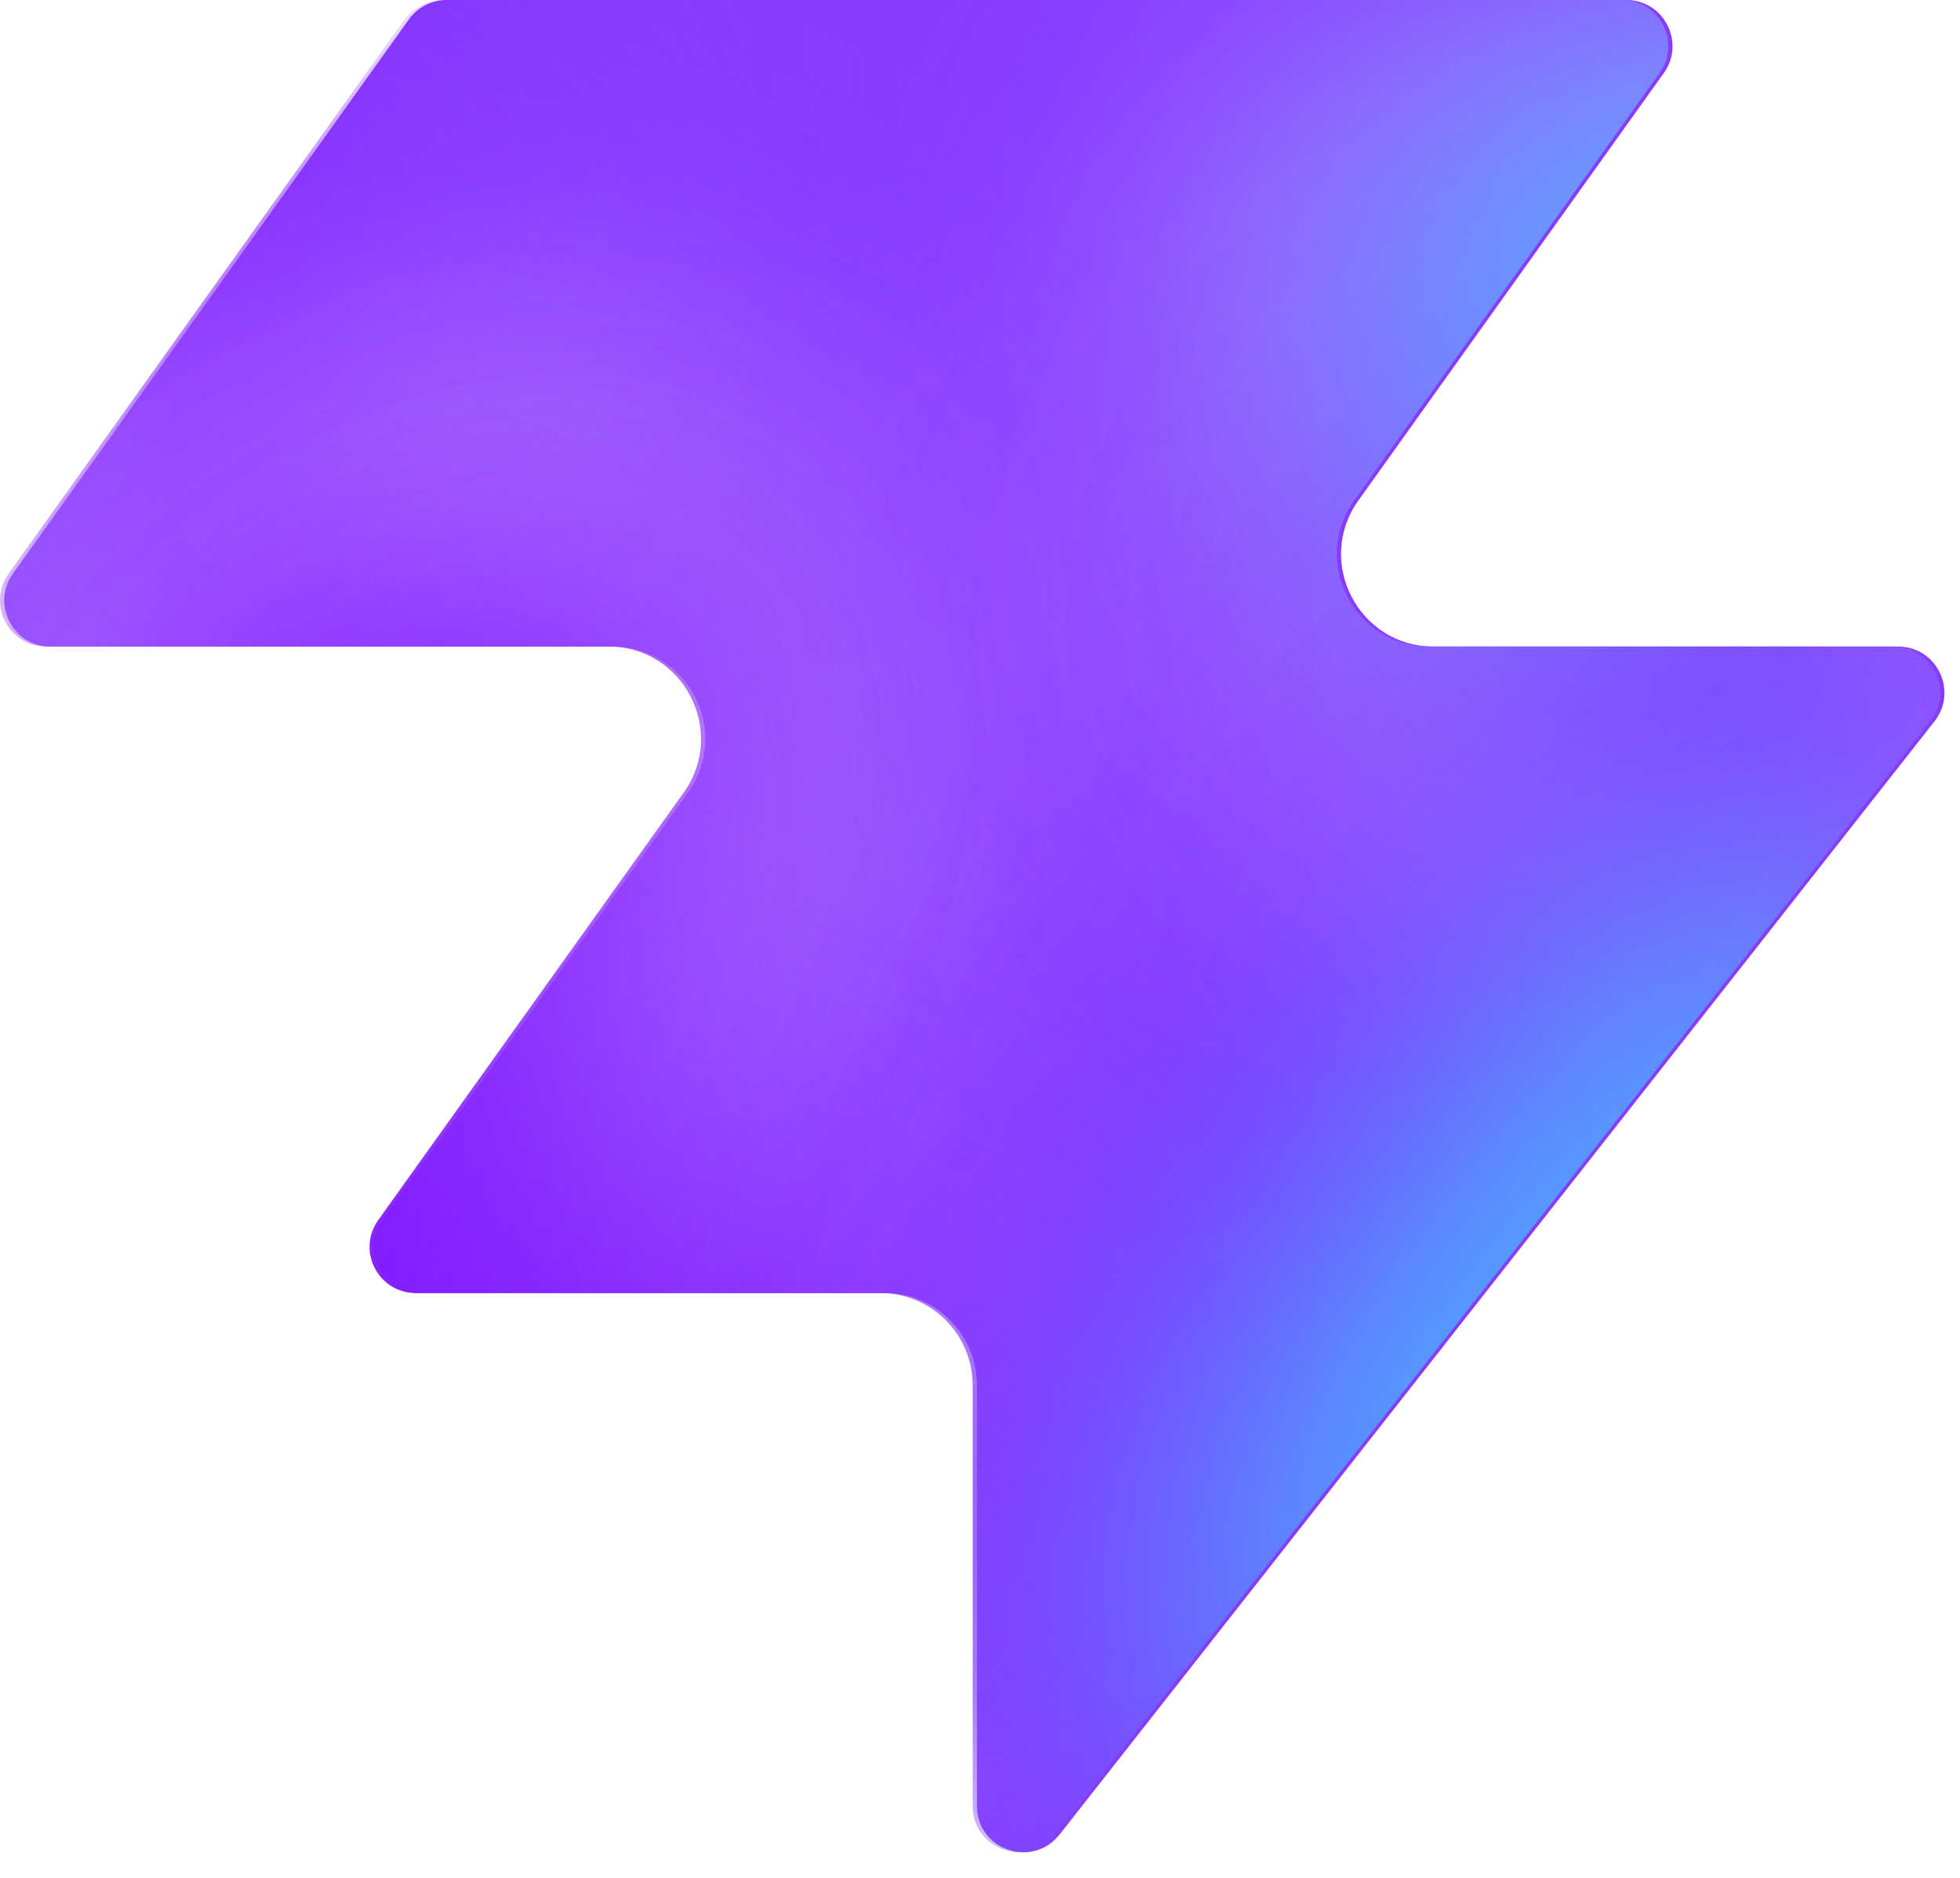
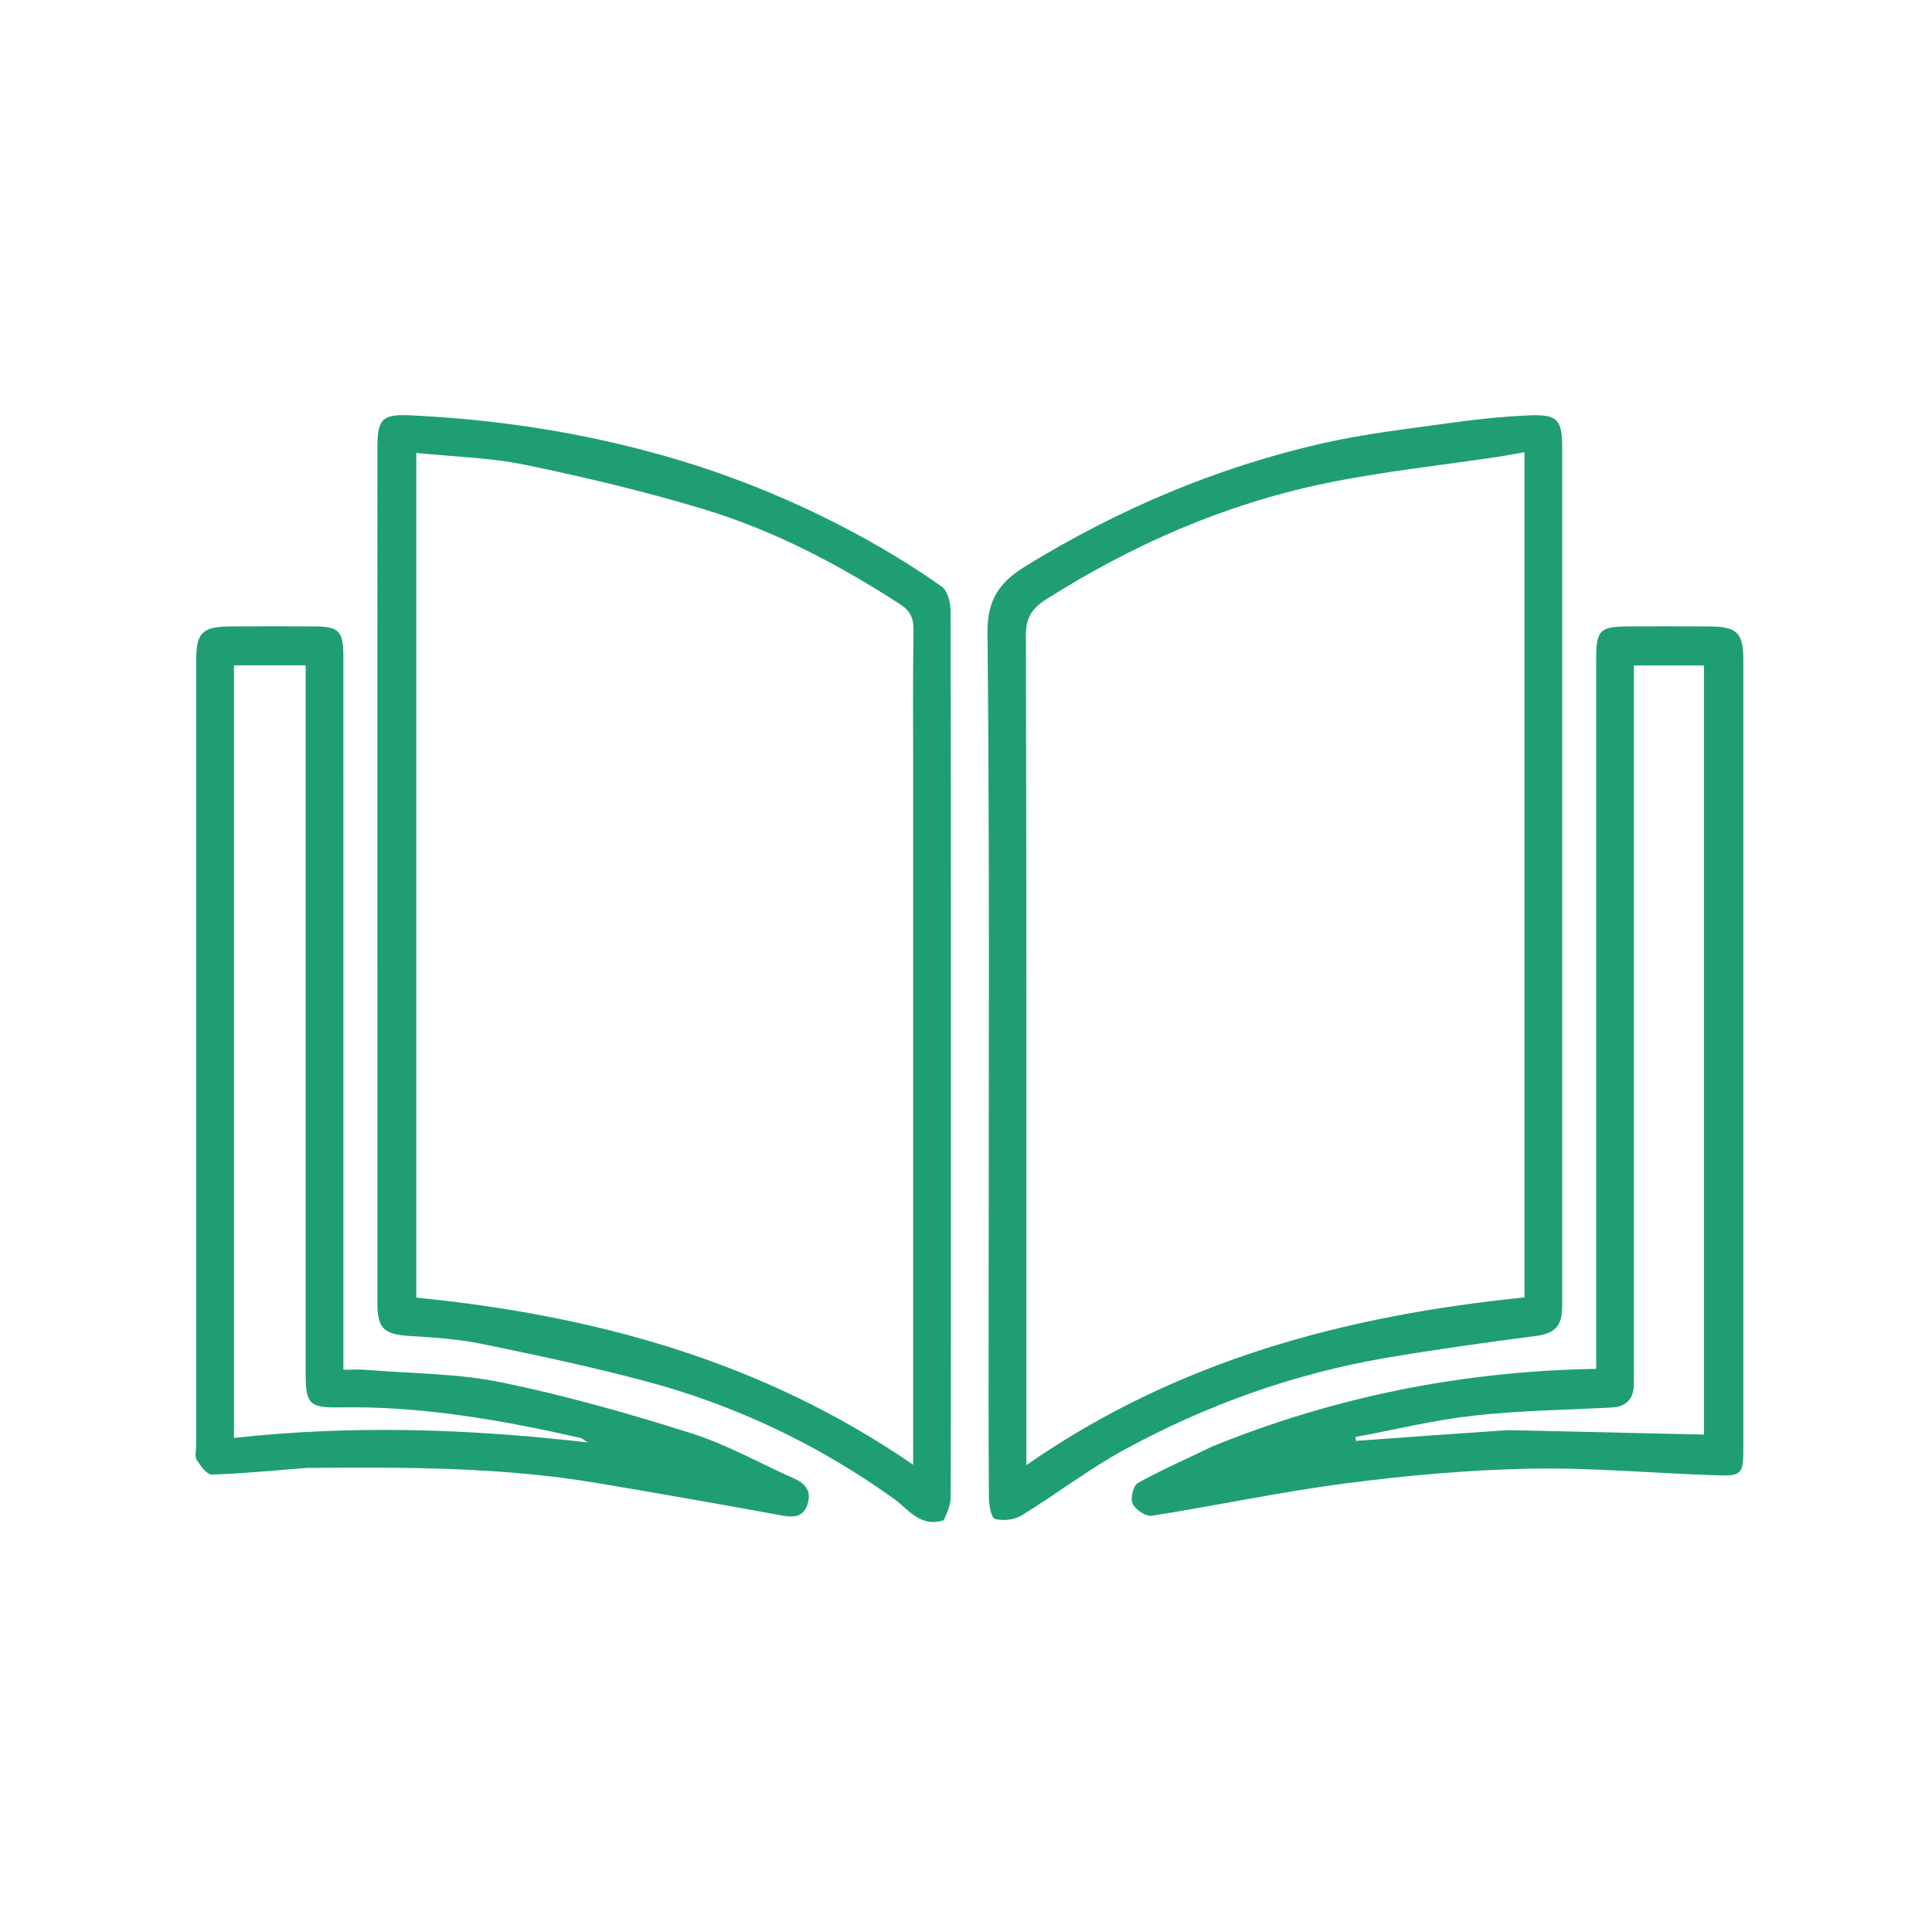
- <svg xmlns="http://www.w3.org/2000/svg" width="48" height="46" fill="none" viewBox="0 0 48 46">
-   <path fill="#863bff" d="M25.946 44.938c-.664.845-2.021.375-2.021-.698V33.937a2.26 2.26 0 0 0-2.262-2.262H10.287c-.92 0-1.456-1.04-.92-1.788l7.48-10.471c1.07-1.497 0-3.578-1.842-3.578H1.237c-.92 0-1.456-1.04-.92-1.788L10.013.474c.214-.297.556-.474.92-.474h28.894c.92 0 1.456 1.04.92 1.788l-7.48 10.471c-1.07 1.498 0 3.579 1.842 3.579h11.377c.943 0 1.473 1.088.89 1.83L25.947 44.94z" style="fill:#863bff;fill:color(display-p3 .525 .23 1);fill-opacity:1" />
-   <mask id="a" width="48" height="46" x="0" y="0" maskUnits="userSpaceOnUse" style="mask-type:alpha">
-     <path fill="#000" d="M25.842 44.938c-.664.844-2.021.375-2.021-.698V33.937a2.26 2.26 0 0 0-2.262-2.262H10.183c-.92 0-1.456-1.04-.92-1.788l7.48-10.471c1.07-1.498 0-3.579-1.842-3.579H1.133c-.92 0-1.456-1.04-.92-1.787L9.91.473c.214-.297.556-.474.92-.474h28.894c.92 0 1.456 1.04.92 1.788l-7.48 10.471c-1.07 1.498 0 3.578 1.842 3.578h11.377c.943 0 1.473 1.088.89 1.832L25.843 44.94z" style="fill:#000;fill-opacity:1" />
-   </mask>
-   <g mask="url(#a)">
-     <g filter="url(#b)">
-       <ellipse cx="5.508" cy="14.704" fill="#ede6ff" rx="5.508" ry="14.704" style="fill:#ede6ff;fill:color(display-p3 .927 .903 1);fill-opacity:1" transform="matrix(.00324 1 1 -.00324 -4.47 31.516)" />
-     </g>
-     <g filter="url(#c)">
-       <ellipse cx="10.399" cy="29.851" fill="#ede6ff" rx="10.399" ry="29.851" style="fill:#ede6ff;fill:color(display-p3 .927 .903 1);fill-opacity:1" transform="matrix(.00324 1 1 -.00324 -39.328 7.883)" />
-     </g>
-     <g filter="url(#d)">
-       <ellipse cx="5.508" cy="30.487" fill="#7e14ff" rx="5.508" ry="30.487" style="fill:#7e14ff;fill:color(display-p3 .492 .077 1);fill-opacity:1" transform="rotate(89.814 -25.913 -14.639)scale(1 -1)" />
-     </g>
-     <g filter="url(#e)">
-       <ellipse cx="5.508" cy="30.599" fill="#7e14ff" rx="5.508" ry="30.599" style="fill:#7e14ff;fill:color(display-p3 .492 .077 1);fill-opacity:1" transform="rotate(89.814 -32.644 -3.334)scale(1 -1)" />
-     </g>
-     <g filter="url(#f)">
-       <ellipse cx="5.508" cy="30.599" fill="#7e14ff" rx="5.508" ry="30.599" style="fill:#7e14ff;fill:color(display-p3 .492 .077 1);fill-opacity:1" transform="matrix(.00324 1 1 -.00324 -34.34 30.47)" />
-     </g>
-     <g filter="url(#g)">
-       <ellipse cx="14.072" cy="22.078" fill="#ede6ff" rx="14.072" ry="22.078" style="fill:#ede6ff;fill:color(display-p3 .927 .903 1);fill-opacity:1" transform="rotate(93.35 24.506 48.493)scale(-1 1)" />
-     </g>
-     <g filter="url(#h)">
-       <ellipse cx="3.47" cy="21.501" fill="#7e14ff" rx="3.47" ry="21.501" style="fill:#7e14ff;fill:color(display-p3 .492 .077 1);fill-opacity:1" transform="rotate(89.009 28.708 47.59)scale(-1 1)" />
-     </g>
-     <g filter="url(#i)">
-       <ellipse cx="3.47" cy="21.501" fill="#7e14ff" rx="3.47" ry="21.501" style="fill:#7e14ff;fill:color(display-p3 .492 .077 1);fill-opacity:1" transform="rotate(89.009 28.708 47.59)scale(-1 1)" />
-     </g>
-     <g filter="url(#j)">
-       <ellipse cx=".387" cy="8.972" fill="#7e14ff" rx="4.407" ry="29.108" style="fill:#7e14ff;fill:color(display-p3 .492 .077 1);fill-opacity:1" transform="rotate(39.51 .387 8.972)" />
-     </g>
-     <g filter="url(#k)">
-       <ellipse cx="47.523" cy="-6.092" fill="#7e14ff" rx="4.407" ry="29.108" style="fill:#7e14ff;fill:color(display-p3 .492 .077 1);fill-opacity:1" transform="rotate(37.892 47.523 -6.092)" />
-     </g>
-     <g filter="url(#l)">
-       <ellipse cx="41.412" cy="6.333" fill="#47bfff" rx="5.971" ry="9.665" style="fill:#47bfff;fill:color(display-p3 .28 .748 1);fill-opacity:1" transform="rotate(37.892 41.412 6.333)" />
-     </g>
-     <g filter="url(#m)">
-       <ellipse cx="-1.879" cy="38.332" fill="#7e14ff" rx="4.407" ry="29.108" style="fill:#7e14ff;fill:color(display-p3 .492 .077 1);fill-opacity:1" transform="rotate(37.892 -1.88 38.332)" />
-     </g>
-     <g filter="url(#n)">
-       <ellipse cx="-1.879" cy="38.332" fill="#7e14ff" rx="4.407" ry="29.108" style="fill:#7e14ff;fill:color(display-p3 .492 .077 1);fill-opacity:1" transform="rotate(37.892 -1.88 38.332)" />
-     </g>
-     <g filter="url(#o)">
-       <ellipse cx="35.651" cy="29.907" fill="#7e14ff" rx="4.407" ry="29.108" style="fill:#7e14ff;fill:color(display-p3 .492 .077 1);fill-opacity:1" transform="rotate(37.892 35.651 29.907)" />
-     </g>
-     <g filter="url(#p)">
-       <ellipse cx="38.418" cy="32.4" fill="#47bfff" rx="5.971" ry="15.297" style="fill:#47bfff;fill:color(display-p3 .28 .748 1);fill-opacity:1" transform="rotate(37.892 38.418 32.4)" />
-     </g>
-   </g>
-   <defs>
-     <filter id="b" width="60.045" height="41.654" x="-19.77" y="16.149" color-interpolation-filters="sRGB" filterUnits="userSpaceOnUse">
-       <feFlood flood-opacity="0" result="BackgroundImageFix" />
-       <feBlend in="SourceGraphic" in2="BackgroundImageFix" result="shape" />
-       <feGaussianBlur result="effect1_foregroundBlur_2002_17158" stdDeviation="7.659" />
-     </filter>
-     <filter id="c" width="90.34" height="51.437" x="-54.613" y="-7.533" color-interpolation-filters="sRGB" filterUnits="userSpaceOnUse">
-       <feFlood flood-opacity="0" result="BackgroundImageFix" />
-       <feBlend in="SourceGraphic" in2="BackgroundImageFix" result="shape" />
-       <feGaussianBlur result="effect1_foregroundBlur_2002_17158" stdDeviation="7.659" />
-     </filter>
-     <filter id="d" width="79.355" height="29.4" x="-49.64" y="2.03" color-interpolation-filters="sRGB" filterUnits="userSpaceOnUse">
-       <feFlood flood-opacity="0" result="BackgroundImageFix" />
-       <feBlend in="SourceGraphic" in2="BackgroundImageFix" result="shape" />
-       <feGaussianBlur result="effect1_foregroundBlur_2002_17158" stdDeviation="4.596" />
-     </filter>
-     <filter id="e" width="79.579" height="29.4" x="-45.045" y="20.029" color-interpolation-filters="sRGB" filterUnits="userSpaceOnUse">
-       <feFlood flood-opacity="0" result="BackgroundImageFix" />
-       <feBlend in="SourceGraphic" in2="BackgroundImageFix" result="shape" />
-       <feGaussianBlur result="effect1_foregroundBlur_2002_17158" stdDeviation="4.596" />
-     </filter>
-     <filter id="f" width="79.579" height="29.4" x="-43.513" y="21.178" color-interpolation-filters="sRGB" filterUnits="userSpaceOnUse">
-       <feFlood flood-opacity="0" result="BackgroundImageFix" />
-       <feBlend in="SourceGraphic" in2="BackgroundImageFix" result="shape" />
-       <feGaussianBlur result="effect1_foregroundBlur_2002_17158" stdDeviation="4.596" />
-     </filter>
-     <filter id="g" width="74.749" height="58.852" x="15.756" y="-17.901" color-interpolation-filters="sRGB" filterUnits="userSpaceOnUse">
-       <feFlood flood-opacity="0" result="BackgroundImageFix" />
-       <feBlend in="SourceGraphic" in2="BackgroundImageFix" result="shape" />
-       <feGaussianBlur result="effect1_foregroundBlur_2002_17158" stdDeviation="7.659" />
-     </filter>
-     <filter id="h" width="61.377" height="25.362" x="23.548" y="2.284" color-interpolation-filters="sRGB" filterUnits="userSpaceOnUse">
-       <feFlood flood-opacity="0" result="BackgroundImageFix" />
-       <feBlend in="SourceGraphic" in2="BackgroundImageFix" result="shape" />
-       <feGaussianBlur result="effect1_foregroundBlur_2002_17158" stdDeviation="4.596" />
-     </filter>
-     <filter id="i" width="61.377" height="25.362" x="23.548" y="2.284" color-interpolation-filters="sRGB" filterUnits="userSpaceOnUse">
-       <feFlood flood-opacity="0" result="BackgroundImageFix" />
-       <feBlend in="SourceGraphic" in2="BackgroundImageFix" result="shape" />
-       <feGaussianBlur result="effect1_foregroundBlur_2002_17158" stdDeviation="4.596" />
-     </filter>
-     <filter id="j" width="56.045" height="63.649" x="-27.636" y="-22.853" color-interpolation-filters="sRGB" filterUnits="userSpaceOnUse">
-       <feFlood flood-opacity="0" result="BackgroundImageFix" />
-       <feBlend in="SourceGraphic" in2="BackgroundImageFix" result="shape" />
-       <feGaussianBlur result="effect1_foregroundBlur_2002_17158" stdDeviation="4.596" />
-     </filter>
-     <filter id="k" width="54.814" height="64.646" x="20.116" y="-38.415" color-interpolation-filters="sRGB" filterUnits="userSpaceOnUse">
-       <feFlood flood-opacity="0" result="BackgroundImageFix" />
-       <feBlend in="SourceGraphic" in2="BackgroundImageFix" result="shape" />
-       <feGaussianBlur result="effect1_foregroundBlur_2002_17158" stdDeviation="4.596" />
-     </filter>
-     <filter id="l" width="33.541" height="35.313" x="24.641" y="-11.323" color-interpolation-filters="sRGB" filterUnits="userSpaceOnUse">
-       <feFlood flood-opacity="0" result="BackgroundImageFix" />
-       <feBlend in="SourceGraphic" in2="BackgroundImageFix" result="shape" />
-       <feGaussianBlur result="effect1_foregroundBlur_2002_17158" stdDeviation="4.596" />
-     </filter>
-     <filter id="m" width="54.814" height="64.646" x="-29.286" y="6.009" color-interpolation-filters="sRGB" filterUnits="userSpaceOnUse">
-       <feFlood flood-opacity="0" result="BackgroundImageFix" />
-       <feBlend in="SourceGraphic" in2="BackgroundImageFix" result="shape" />
-       <feGaussianBlur result="effect1_foregroundBlur_2002_17158" stdDeviation="4.596" />
-     </filter>
-     <filter id="n" width="54.814" height="64.646" x="-29.286" y="6.009" color-interpolation-filters="sRGB" filterUnits="userSpaceOnUse">
-       <feFlood flood-opacity="0" result="BackgroundImageFix" />
-       <feBlend in="SourceGraphic" in2="BackgroundImageFix" result="shape" />
-       <feGaussianBlur result="effect1_foregroundBlur_2002_17158" stdDeviation="4.596" />
-     </filter>
-     <filter id="o" width="54.814" height="64.646" x="8.244" y="-2.416" color-interpolation-filters="sRGB" filterUnits="userSpaceOnUse">
-       <feFlood flood-opacity="0" result="BackgroundImageFix" />
-       <feBlend in="SourceGraphic" in2="BackgroundImageFix" result="shape" />
-       <feGaussianBlur result="effect1_foregroundBlur_2002_17158" stdDeviation="4.596" />
-     </filter>
-     <filter id="p" width="39.409" height="43.623" x="18.713" y="10.588" color-interpolation-filters="sRGB" filterUnits="userSpaceOnUse">
-       <feFlood flood-opacity="0" result="BackgroundImageFix" />
-       <feBlend in="SourceGraphic" in2="BackgroundImageFix" result="shape" />
-       <feGaussianBlur result="effect1_foregroundBlur_2002_17158" stdDeviation="4.596" />
-     </filter>
-   </defs>
+ <svg xmlns="http://www.w3.org/2000/svg" version="1.1" id="Layer_1" x="0px" y="0px" width="100%" viewBox="0 0 512 512" enable-background="new 0 0 512 512" xml:space="preserve">
+   <path fill="#1F9E75" opacity="1" stroke="none" d=" M262,345   C262,285.515 262.284,226.527 261.7,167.548   C261.611,158.559 265.213,154.082 271.865,149.995   C296.245,135.015 322.278,123.948 350.147,117.556   C361.469,114.959 373.102,113.656 384.632,112.041   C391.474,111.082 398.38,110.381 405.279,110.077   C412.726,109.749 413.998,111.24 413.999,118.572   C414.001,190.054 414,261.536 414,333.018   C414,337.517 414.057,342.016 413.982,346.514   C413.896,351.695 411.812,353.42 406.876,354.066   C393.703,355.789 380.532,357.602 367.437,359.829   C342.963,363.99 319.826,372.298 298.072,384.127   C288.593,389.281 279.951,395.96 270.725,401.613   C268.823,402.779 265.846,403.11 263.7,402.547   C262.715,402.288 262.086,398.94 262.072,396.986   C261.949,379.825 262,362.662 262,345  M404,268.5   C404,219.087 404,169.674 404,119.829   C401.293,120.31 399.386,120.692 397.465,120.982   C381.902,123.336 366.187,124.957 350.805,128.173   C324.378,133.698 299.938,144.427 277.132,158.905   C273.501,161.211 271.862,163.721 271.874,168.341   C272.055,239.487 272,310.633 272,381.779   C272,383.551 272,385.322 272,388.273   C312.111,360.355 356.753,348.636 404,343.823   C404,318.756 404,294.128 404,268.5  z" />
+   <path fill="#1F9E75" opacity="1" stroke="none" d=" M250.114,402.88   C243.784,404.853 240.677,399.914 236.945,397.234   C216.835,382.796 194.839,372.36 170.993,366.01   C156.775,362.224 142.351,359.158 127.932,356.195   C121.674,354.909 115.209,354.446 108.811,354.068   C101.75,353.65 100.007,352.18 100.005,345.199   C99.994,310.046 100,274.893 100,239.74   C100,199.422 99.998,159.104 100.001,118.787   C100.001,111.209 101.179,109.719 108.51,110.055   C131.722,111.121 154.562,114.622 176.93,121.056   C195.325,126.348 212.875,133.677 229.587,142.954   C236.46,146.769 243.171,150.938 249.588,155.468   C251.141,156.563 251.897,159.722 251.902,161.935   C252.03,210.749 252,259.564 252,308.378   C252,337.867 252.028,367.355 251.936,396.843   C251.929,398.832 251.008,400.818 250.114,402.88  M242,205.5   C242,192.671 241.876,179.839 242.087,167.013   C242.139,163.827 241.199,161.861 238.573,160.159   C222.242,149.576 205.072,140.555 186.45,134.936   C170.958,130.262 155.152,126.487 139.301,123.205   C129.905,121.26 120.15,121.046 110.321,120.028   C110.321,194.882 110.321,269.269 110.321,343.886   C157.491,348.562 201.972,360.643 242,388.18   C242,326.781 242,266.641 242,205.5  z" />
+   <path fill="#1F9E75" opacity="1" stroke="none" d=" M81.309,389.017   C72.615,389.679 64.401,390.526 56.167,390.786   C54.827,390.829 53.112,388.46 52.129,386.863   C51.532,385.893 52.001,384.263 52.001,382.93   C52,313.599 52,244.268 52.001,174.937   C52.001,167.675 53.603,166.063 61.076,166.012   C68.576,165.961 76.076,165.979 83.575,166.008   C89.748,166.031 90.994,167.313 90.995,173.689   C91.003,234.354 91,295.018 91,355.683   C91,357.839 91,359.994 91,363   C93.172,363 95.095,362.865 96.994,363.022   C108.99,364.008 121.207,363.949 132.917,366.351   C149.872,369.829 166.621,374.589 183.139,379.81   C192.597,382.8 201.413,387.812 210.543,391.858   C213.73,393.271 215.145,395.511 213.911,398.875   C212.673,402.248 210.128,402.16 206.997,401.585   C190.719,398.591 174.413,395.743 158.09,392.997   C132.814,388.745 107.298,388.817 81.309,389.017  M62,229.5   C62,279.916 62,330.331 62,381.066   C93.431,377.609 124.056,378.628 155.718,382.251   C154.411,381.401 154.171,381.138 153.885,381.073   C132.816,376.3 111.621,372.568 89.888,372.975   C82.012,373.123 81.001,371.986 81.001,364.084   C81,303.594 81.001,243.104 81.001,182.614   C81.001,180.523 81.001,178.433 81.001,176.316   C74.314,176.316 68.399,176.316 62,176.316   C62,193.919 62,211.209 62,229.5  z" />
+   <path fill="#1F9E75" opacity="1" stroke="none" d=" M321.306,383.304   C353.957,370.063 387.576,363.381 423.001,362.755   C423.001,360.398 423.001,358.289 423.001,356.179   C423.001,295.704 423,235.23 423.002,174.755   C423.002,166.91 423.923,166.005 431.865,166.001   C438.863,165.997 445.86,165.964 452.857,166.011   C460.369,166.061 461.999,167.668 461.999,174.863   C462,244.334 462.001,313.805 461.998,383.275   C461.998,390.794 461.796,391.194 454.488,390.957   C438.103,390.426 421.711,388.895 405.351,389.218   C389.068,389.539 372.741,391.014 356.579,393.111   C339.378,395.343 322.364,399.004 305.214,401.696   C303.642,401.942 300.873,400.054 300.134,398.469   C299.493,397.093 300.35,393.677 301.566,393.002   C307.855,389.513 314.472,386.616 321.306,383.304  M399.567,379   C416.889,379.392 434.21,379.784 451.584,380.178   C451.584,312.367 451.584,244.327 451.584,176.35   C445.245,176.35 439.327,176.35 432.999,176.35   C432.999,178.827 432.999,180.965 432.999,183.103   C432.999,243.1 433,303.097 432.999,363.094   C432.999,364.428 433.037,365.762 432.987,367.094   C432.846,370.858 430.893,372.804 427.107,373.004   C414.888,373.65 402.613,373.805 390.472,375.16   C379.967,376.333 369.616,378.885 359.198,380.828   C359.252,381.164 359.306,381.501 359.36,381.837   C372.437,380.891 385.513,379.946 399.567,379  z" />
</svg>
